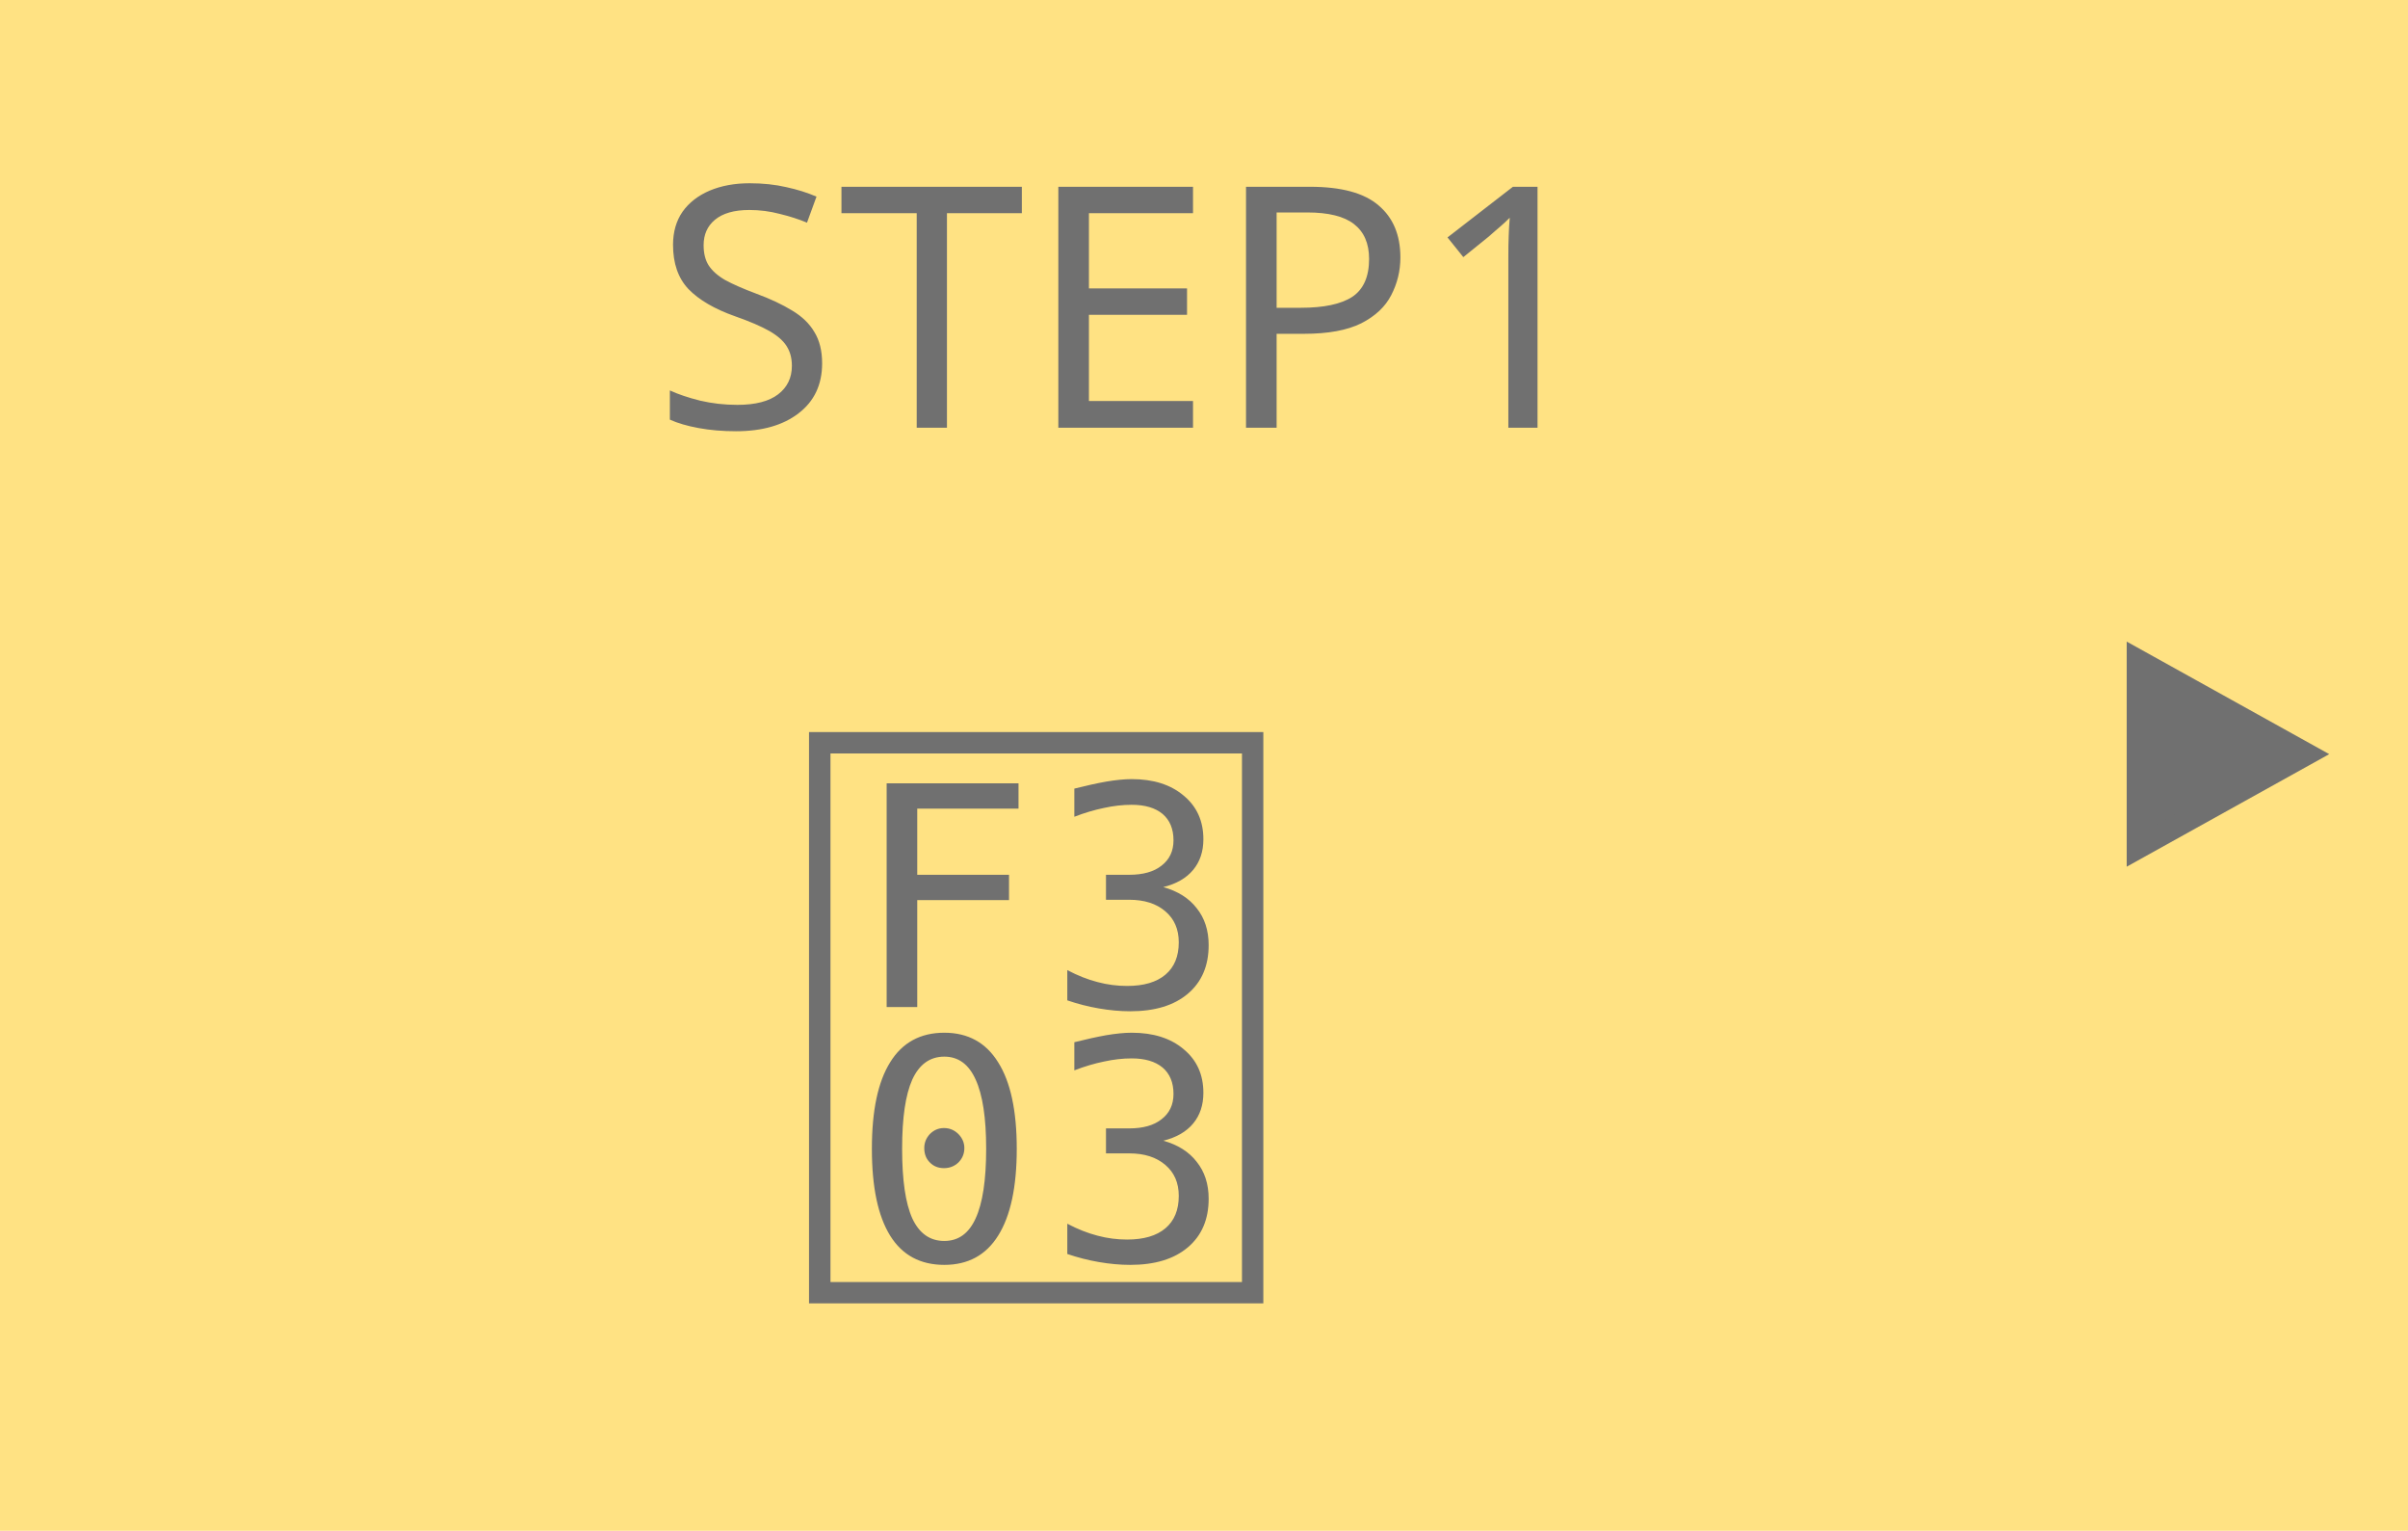
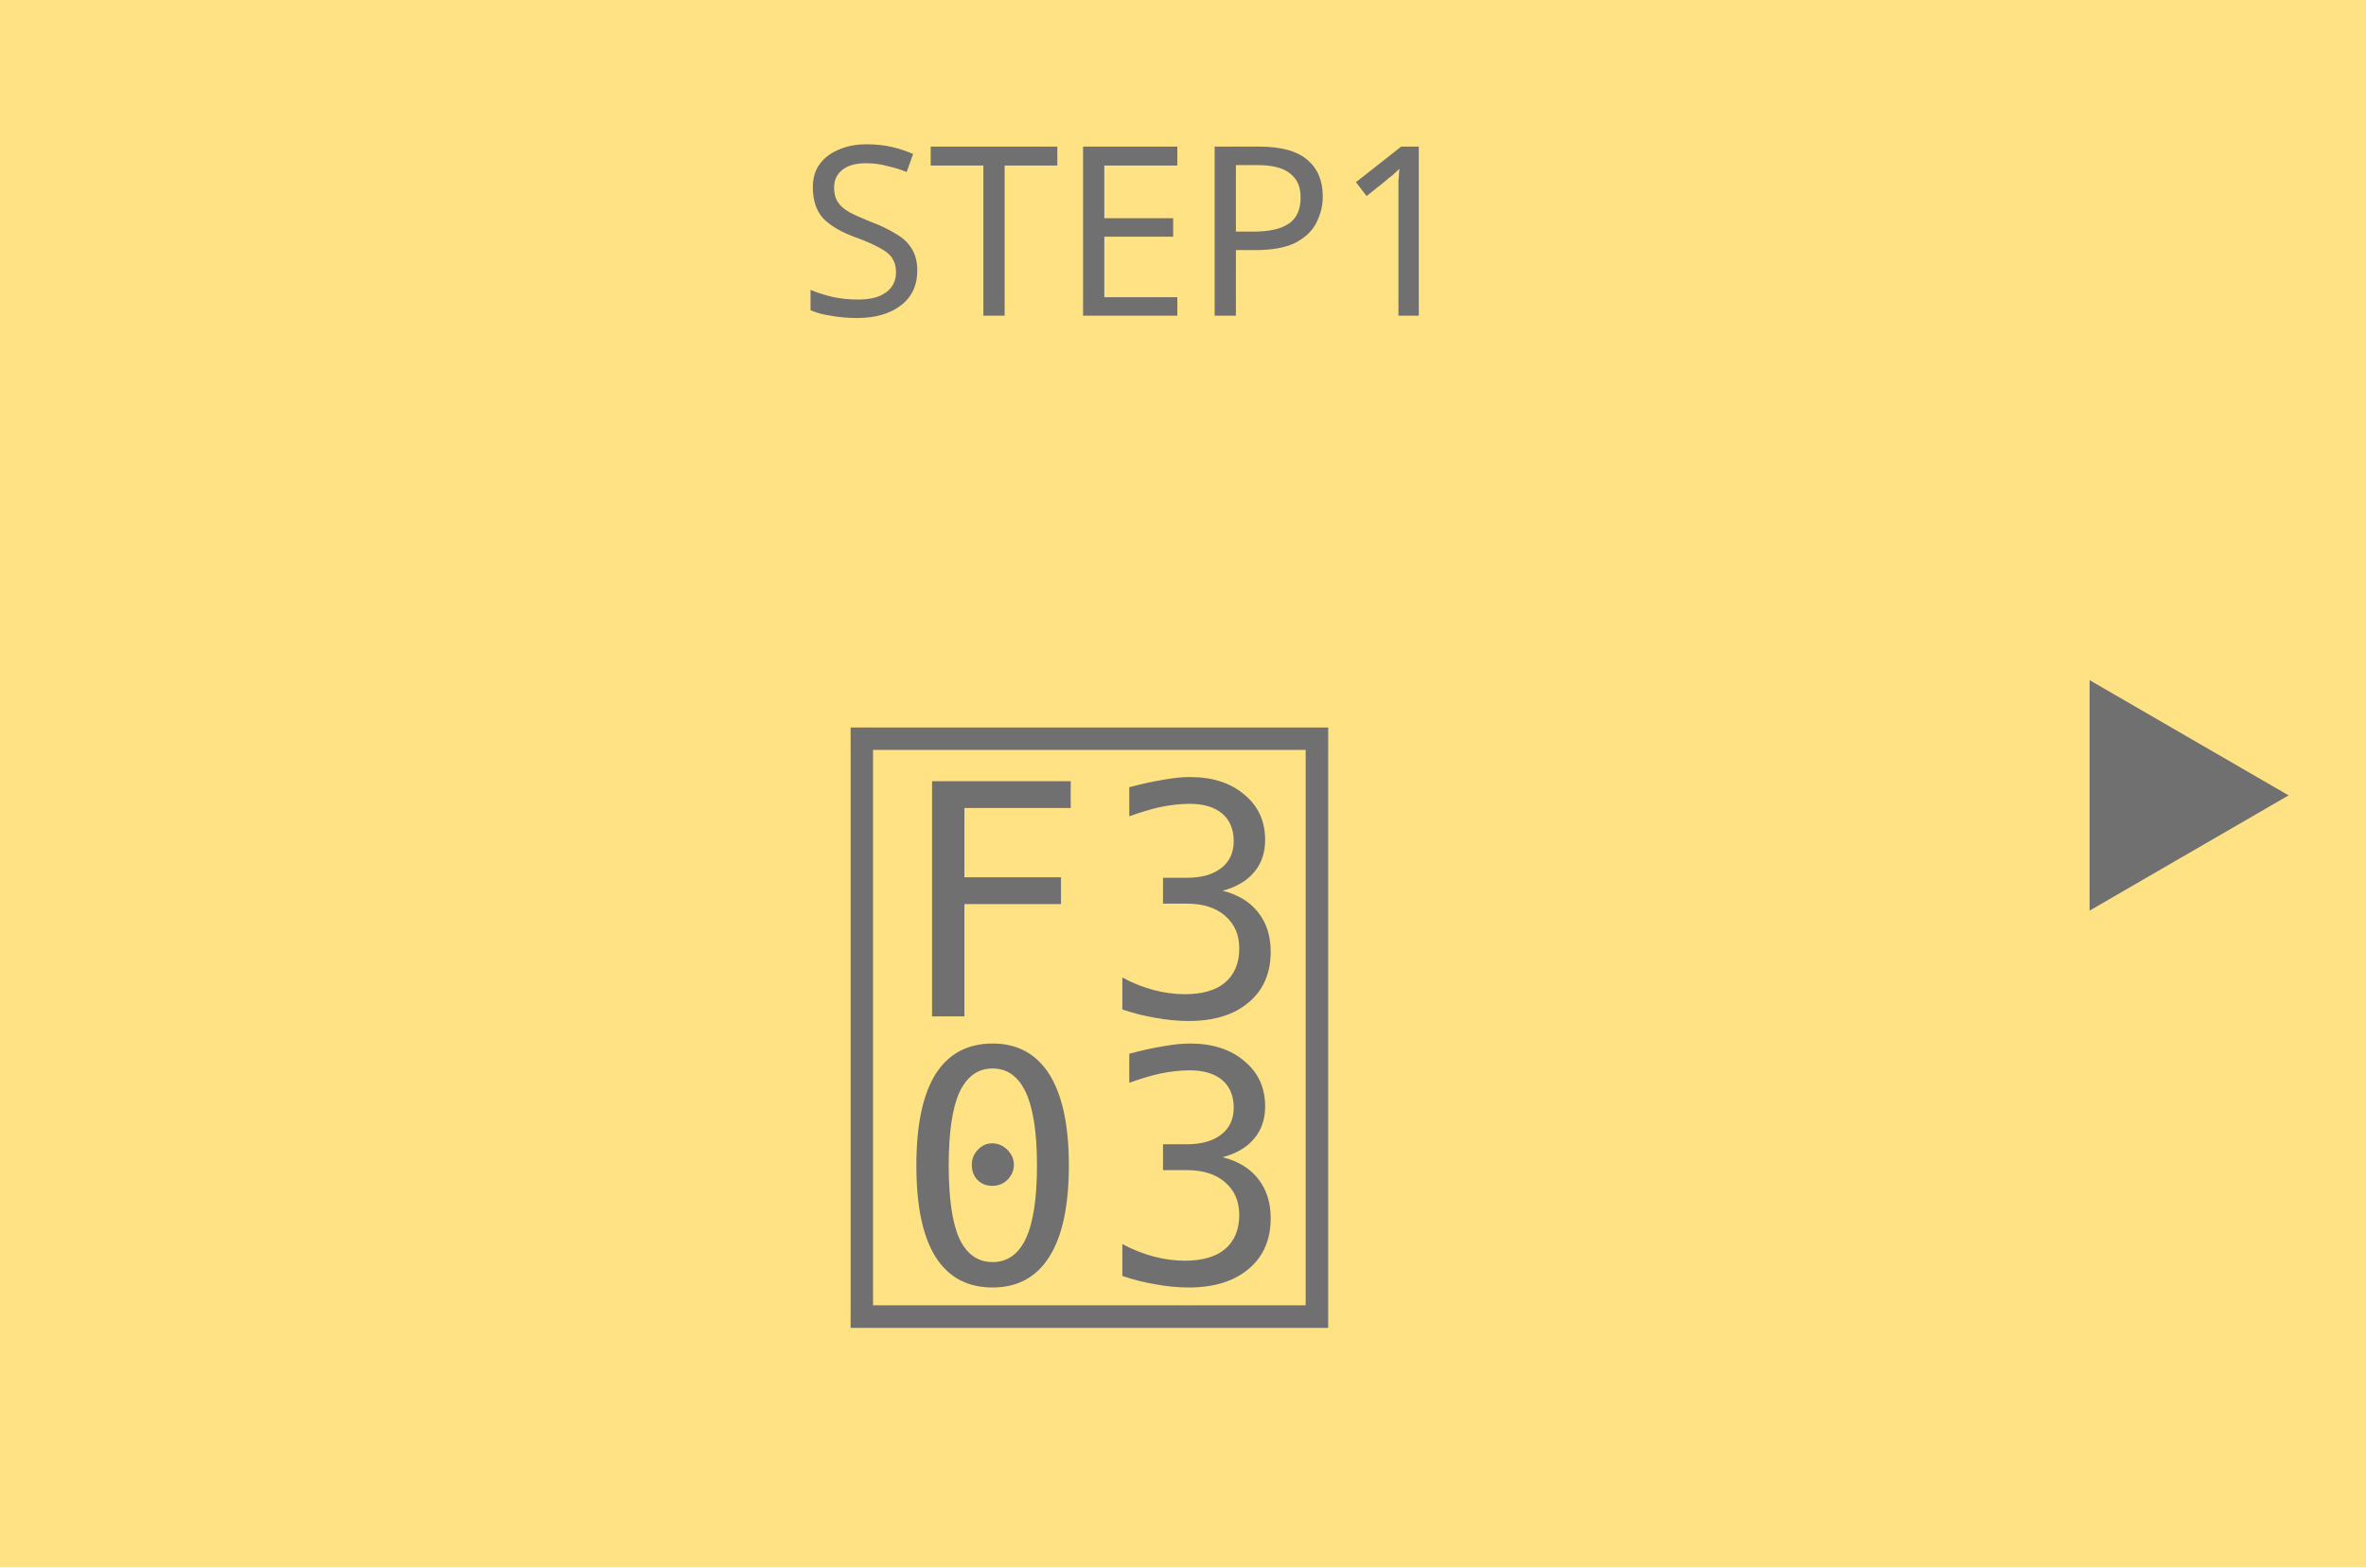
- <svg xmlns="http://www.w3.org/2000/svg" id="グループ_34" data-name="グループ 34" width="107" height="68" viewBox="0 0 107 68">
-   <rect id="長方形_2" data-name="長方形 2" width="107" height="68" fill="#ffe283" />
-   <text id="STEP1" transform="translate(29 19)" fill="#707070" font-size="15" font-family="HiraKakuProN-W3, Hiragino Kaku Gothic ProN">
+ <svg xmlns="http://www.w3.org/2000/svg" id="グループ_34" data-name="グループ 34" width="80" height="53" viewBox="0 0 80 53">
+   <rect id="長方形_2" data-name="長方形 2" width="80" height="53" fill="#ffe283" />
+   <text id="STEP1" transform="translate(27 10.676)" fill="#707070" font-size="8" font-family="HiraKakuProN-W3, Hiragino Kaku Gothic ProN">
    <tspan x="0" y="0">STEP1</tspan>
  </text>
-   <text id="_" data-name="" transform="translate(35 56)" fill="#707070" font-size="30" font-family="FontAwesome5Free-Solid, 'Font Awesome 5 Free'">
+   <text id="_" data-name="" transform="translate(28 43.382)" fill="#707070" font-size="24" font-family="FontAwesome5Free-Solid, 'Font Awesome 5 Free'">
    <tspan x="0" y="0"></tspan>
  </text>
-   <g id="多角形_2" data-name="多角形 2" transform="translate(103.5 28.5) rotate(90)" fill="#707070">
-     <path d="M 9.15 8.5 L 0.85 8.5 L 5 1.03 L 9.15 8.5 Z" stroke="none" />
-     <path d="M 5 2.059 L 1.7 8 L 8.3 8 L 5 2.059 M 5 0 L 10 9 L 0 9 L 5 0 Z" stroke="none" fill="#707070" />
+   <g id="多角形_2" data-name="多角形 2" transform="translate(77.383 23) rotate(90)" fill="#707070">
+     <path d="M 6.927 6.229 L 0.867 6.229 L 3.897 0.998 L 6.927 6.229 Z" stroke="none" />
+     <path d="M 3.897 1.995 L 1.735 5.729 L 6.059 5.729 L 3.897 1.995 M 3.897 -3.814697265625e-06 L 7.794 6.729 L -1.430511474609375e-06 6.729 L 3.897 -3.814697265625e-06 Z" stroke="none" fill="#707070" />
  </g>
</svg>
